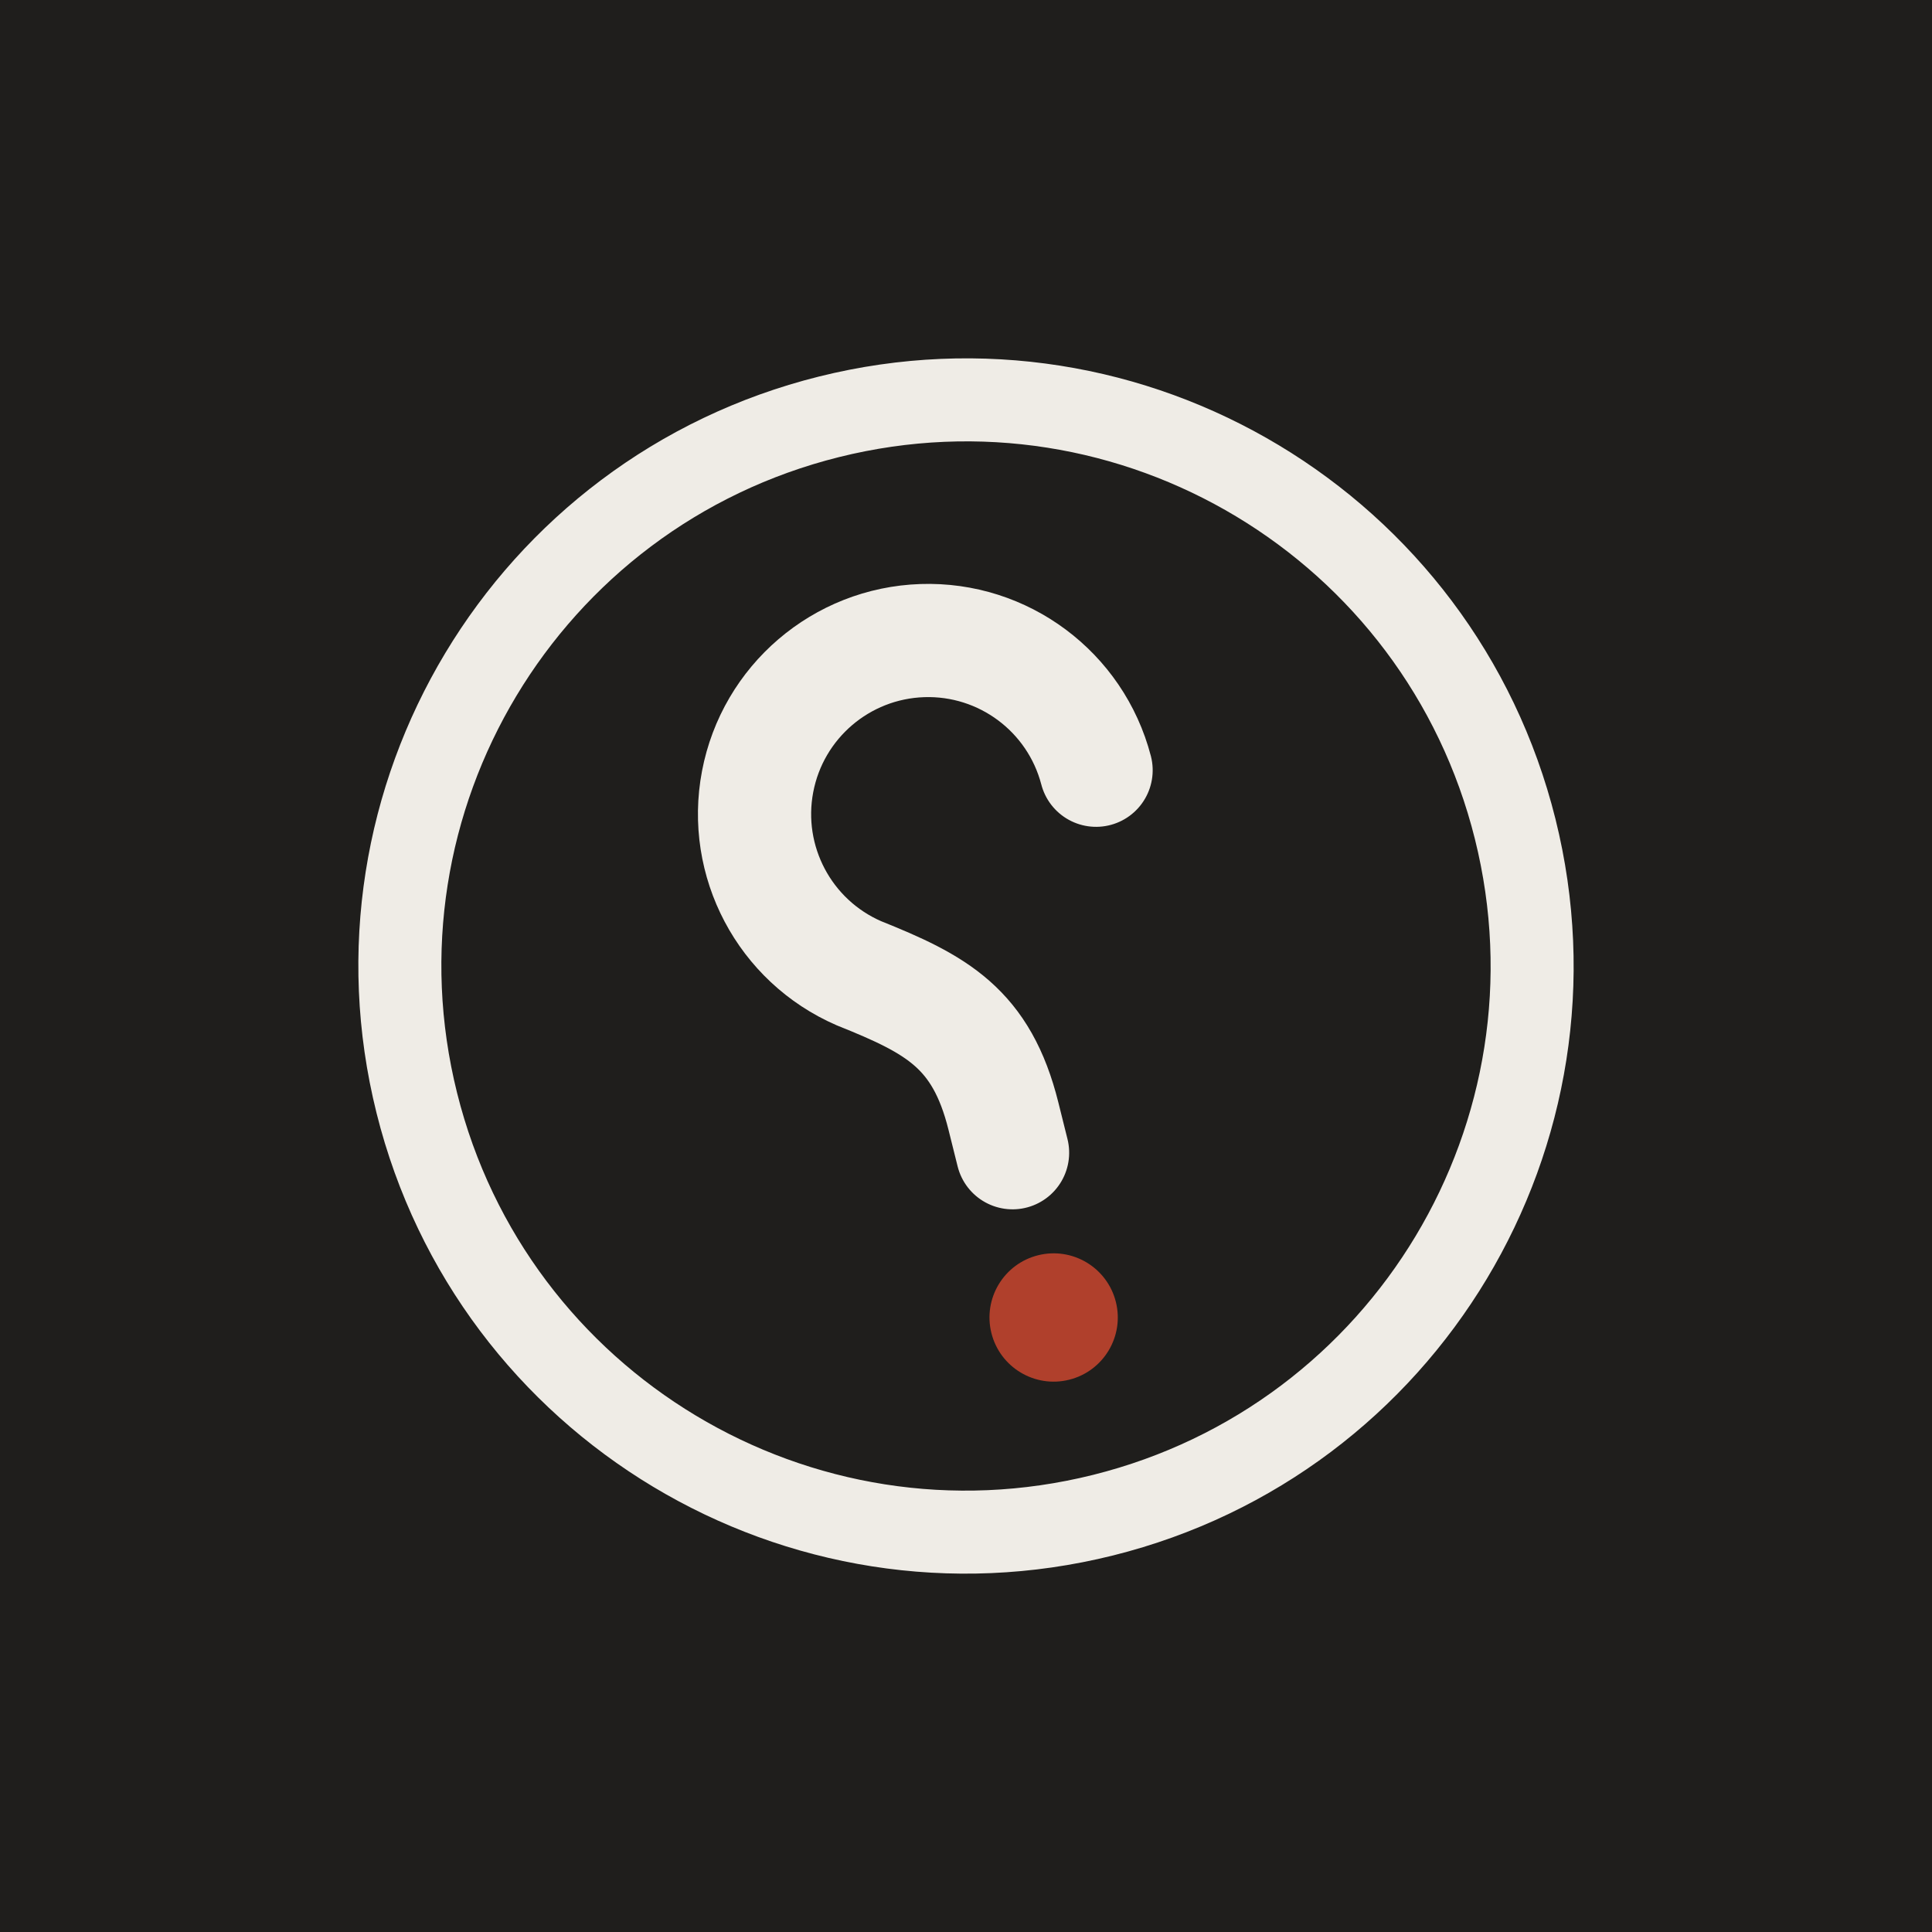
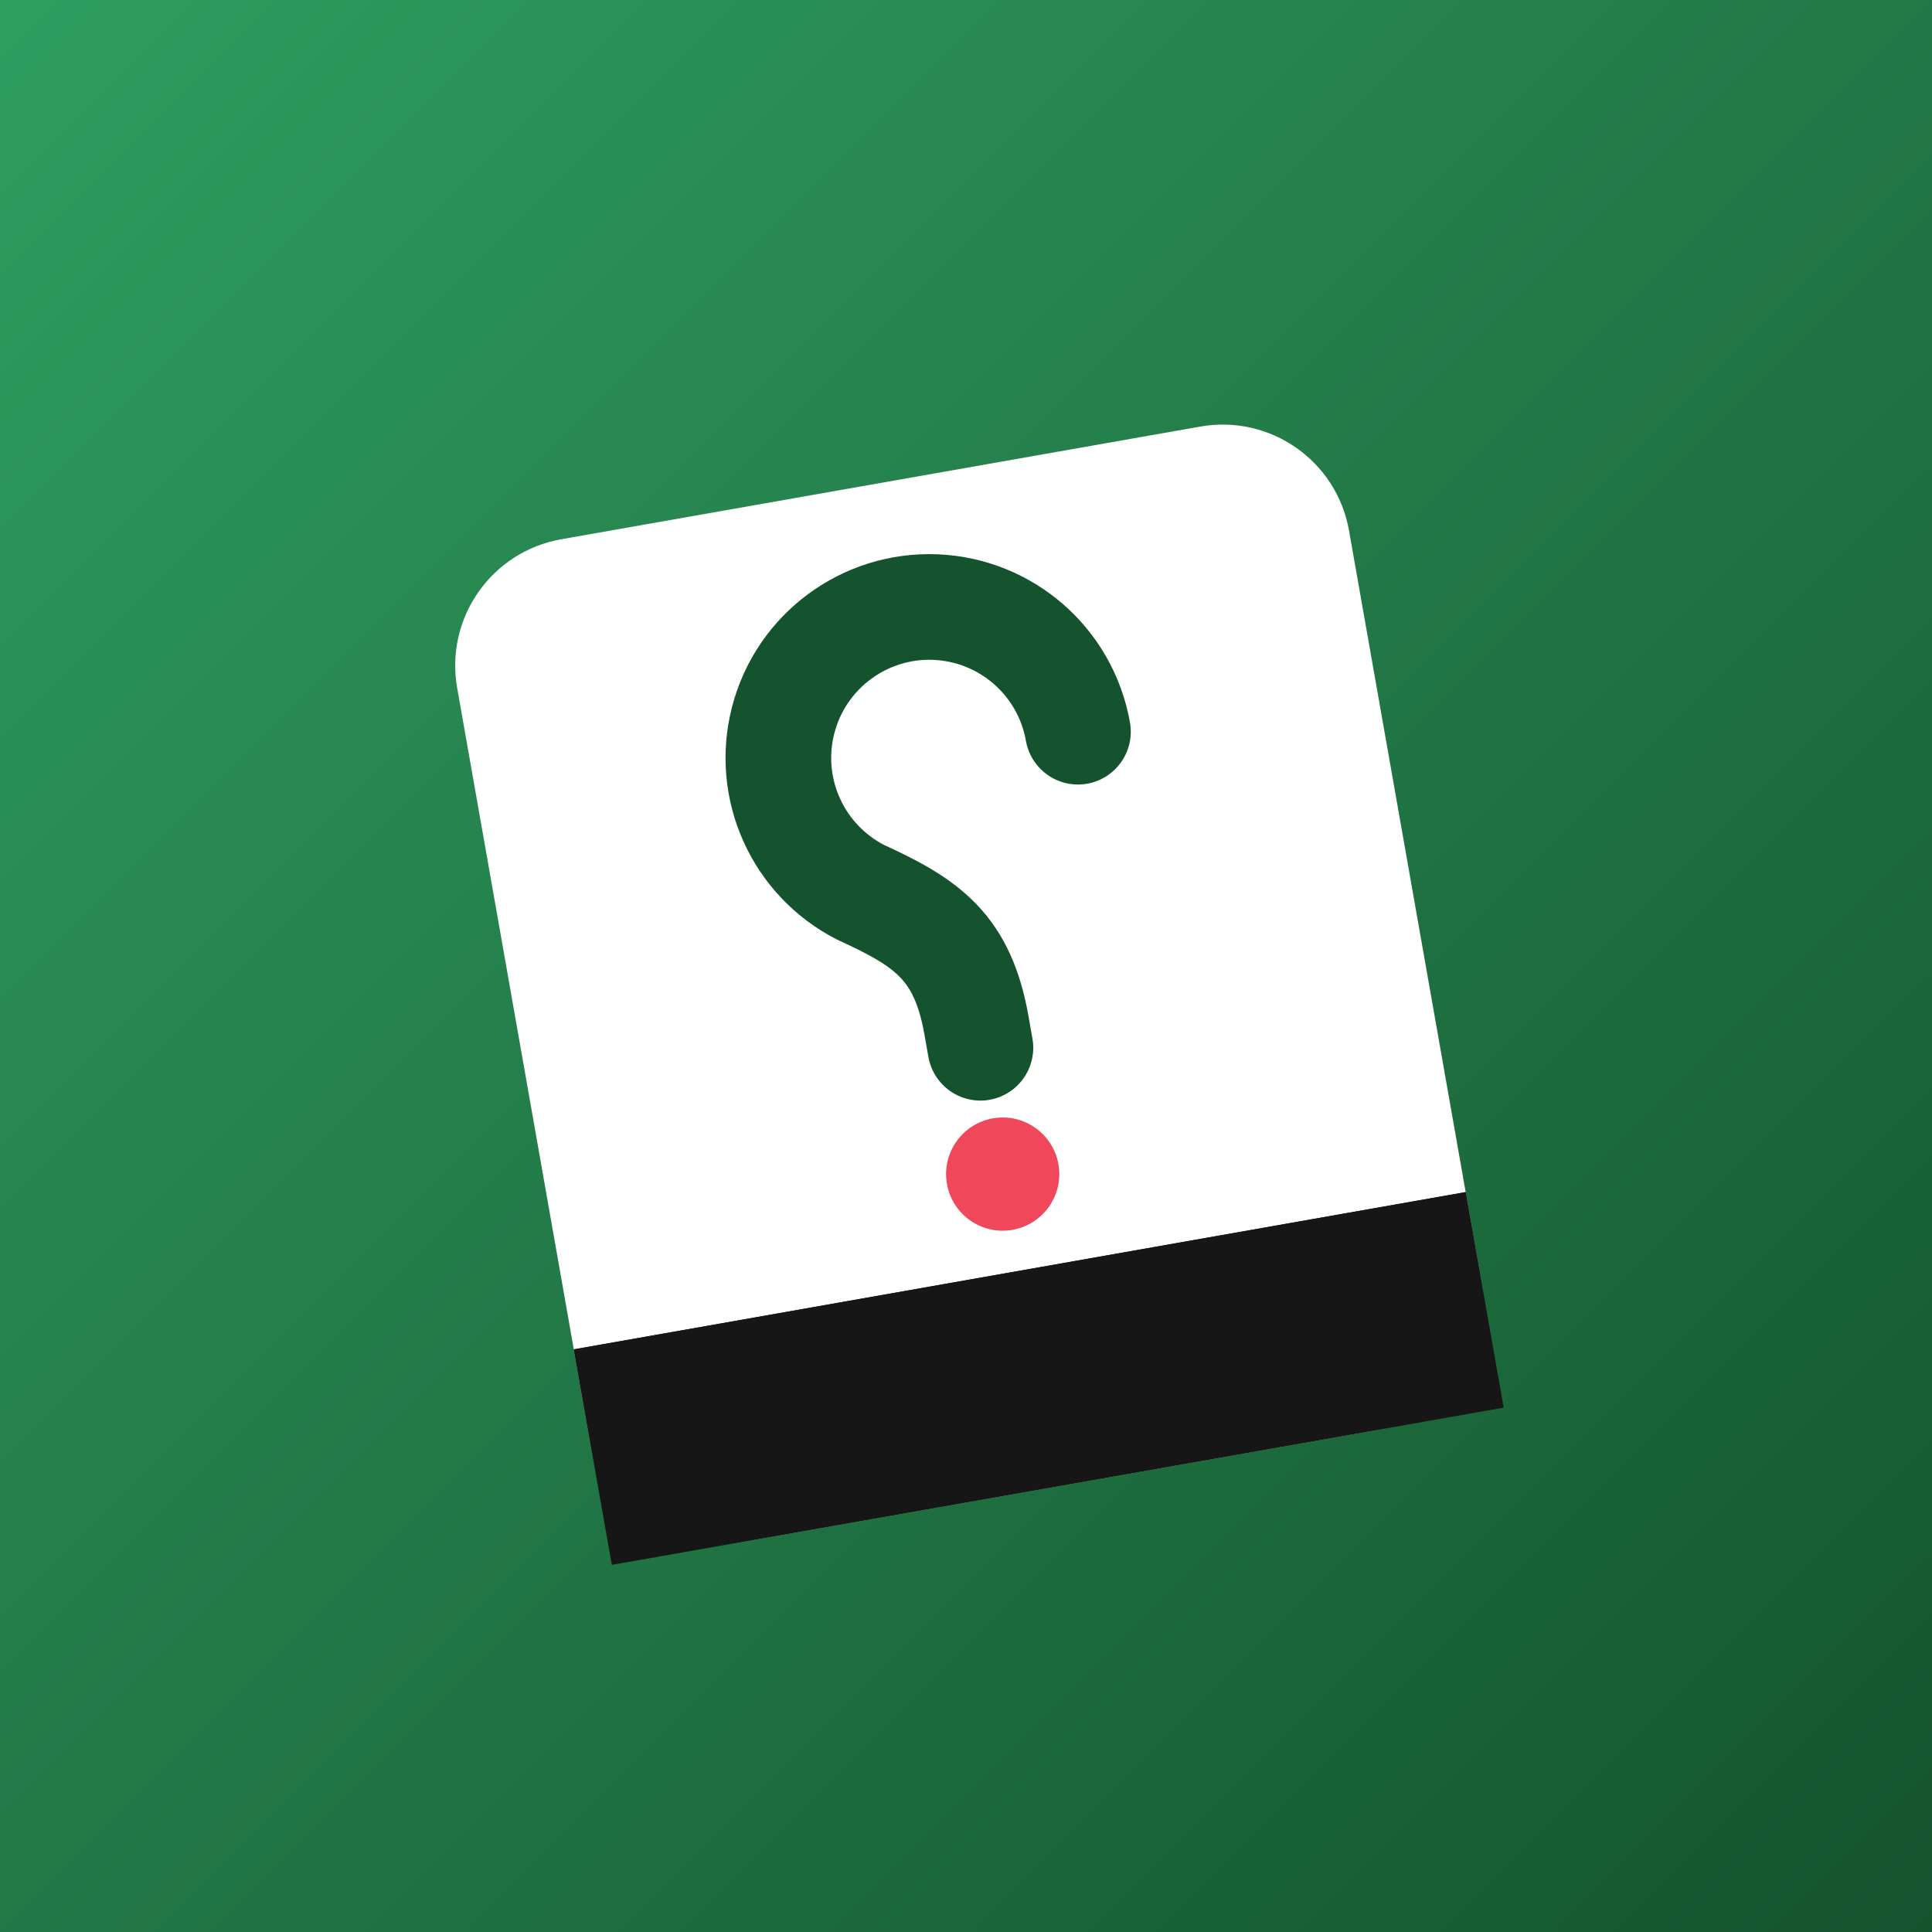
<svg xmlns="http://www.w3.org/2000/svg" viewBox="0 0 512 512">
-   <rect width="512" height="512" fill="#1f1e1c" />
-   <g transform="rotate(-14 256 256)">
-     <circle cx="256" cy="256" r="150" fill="none" stroke="#efece6" stroke-width="22" />
+   <defs>
+     <linearGradient id="g" x1="0" y1="0" x2="1" y2="1">
+       <stop offset="0" stop-color="#2f9e5f" />
+       <stop offset="1" stop-color="#14532d" />
+     </linearGradient>
+   </defs>
+   <rect width="512" height="512" fill="url(#g)" />
+   <g transform="rotate(-10 256 256)">
+     <rect x="136" y="126" width="240" height="270" rx="34" fill="#ffffff" />
+     <rect x="136" y="338" width="240" height="58" rx="0" fill="#161616" />
+     <path d="M136 338h240v24a34 34 0 0 1-34 34H170a34 34 0 0 1-34-34z" fill="#161616" />
    <g transform="translate(512 0) scale(-1 1)">
-       <path d="M210 214a46 46 0 1 1 74 37c-18 13-28 22-28 46v10" fill="none" stroke="#efece6" stroke-width="30" stroke-linecap="round" stroke-linejoin="round" />
-       <circle cx="256" cy="352" r="17" fill="#b0402c" />
+       <path d="M216 200a40 40 0 1 1 64 32c-16 11-24 19-24 40v6" fill="none" stroke="#14532d" stroke-width="28" stroke-linecap="round" stroke-linejoin="round" />
+       <circle cx="256" cy="312" r="15" fill="#f0475a" />
    </g>
  </g>
</svg>
